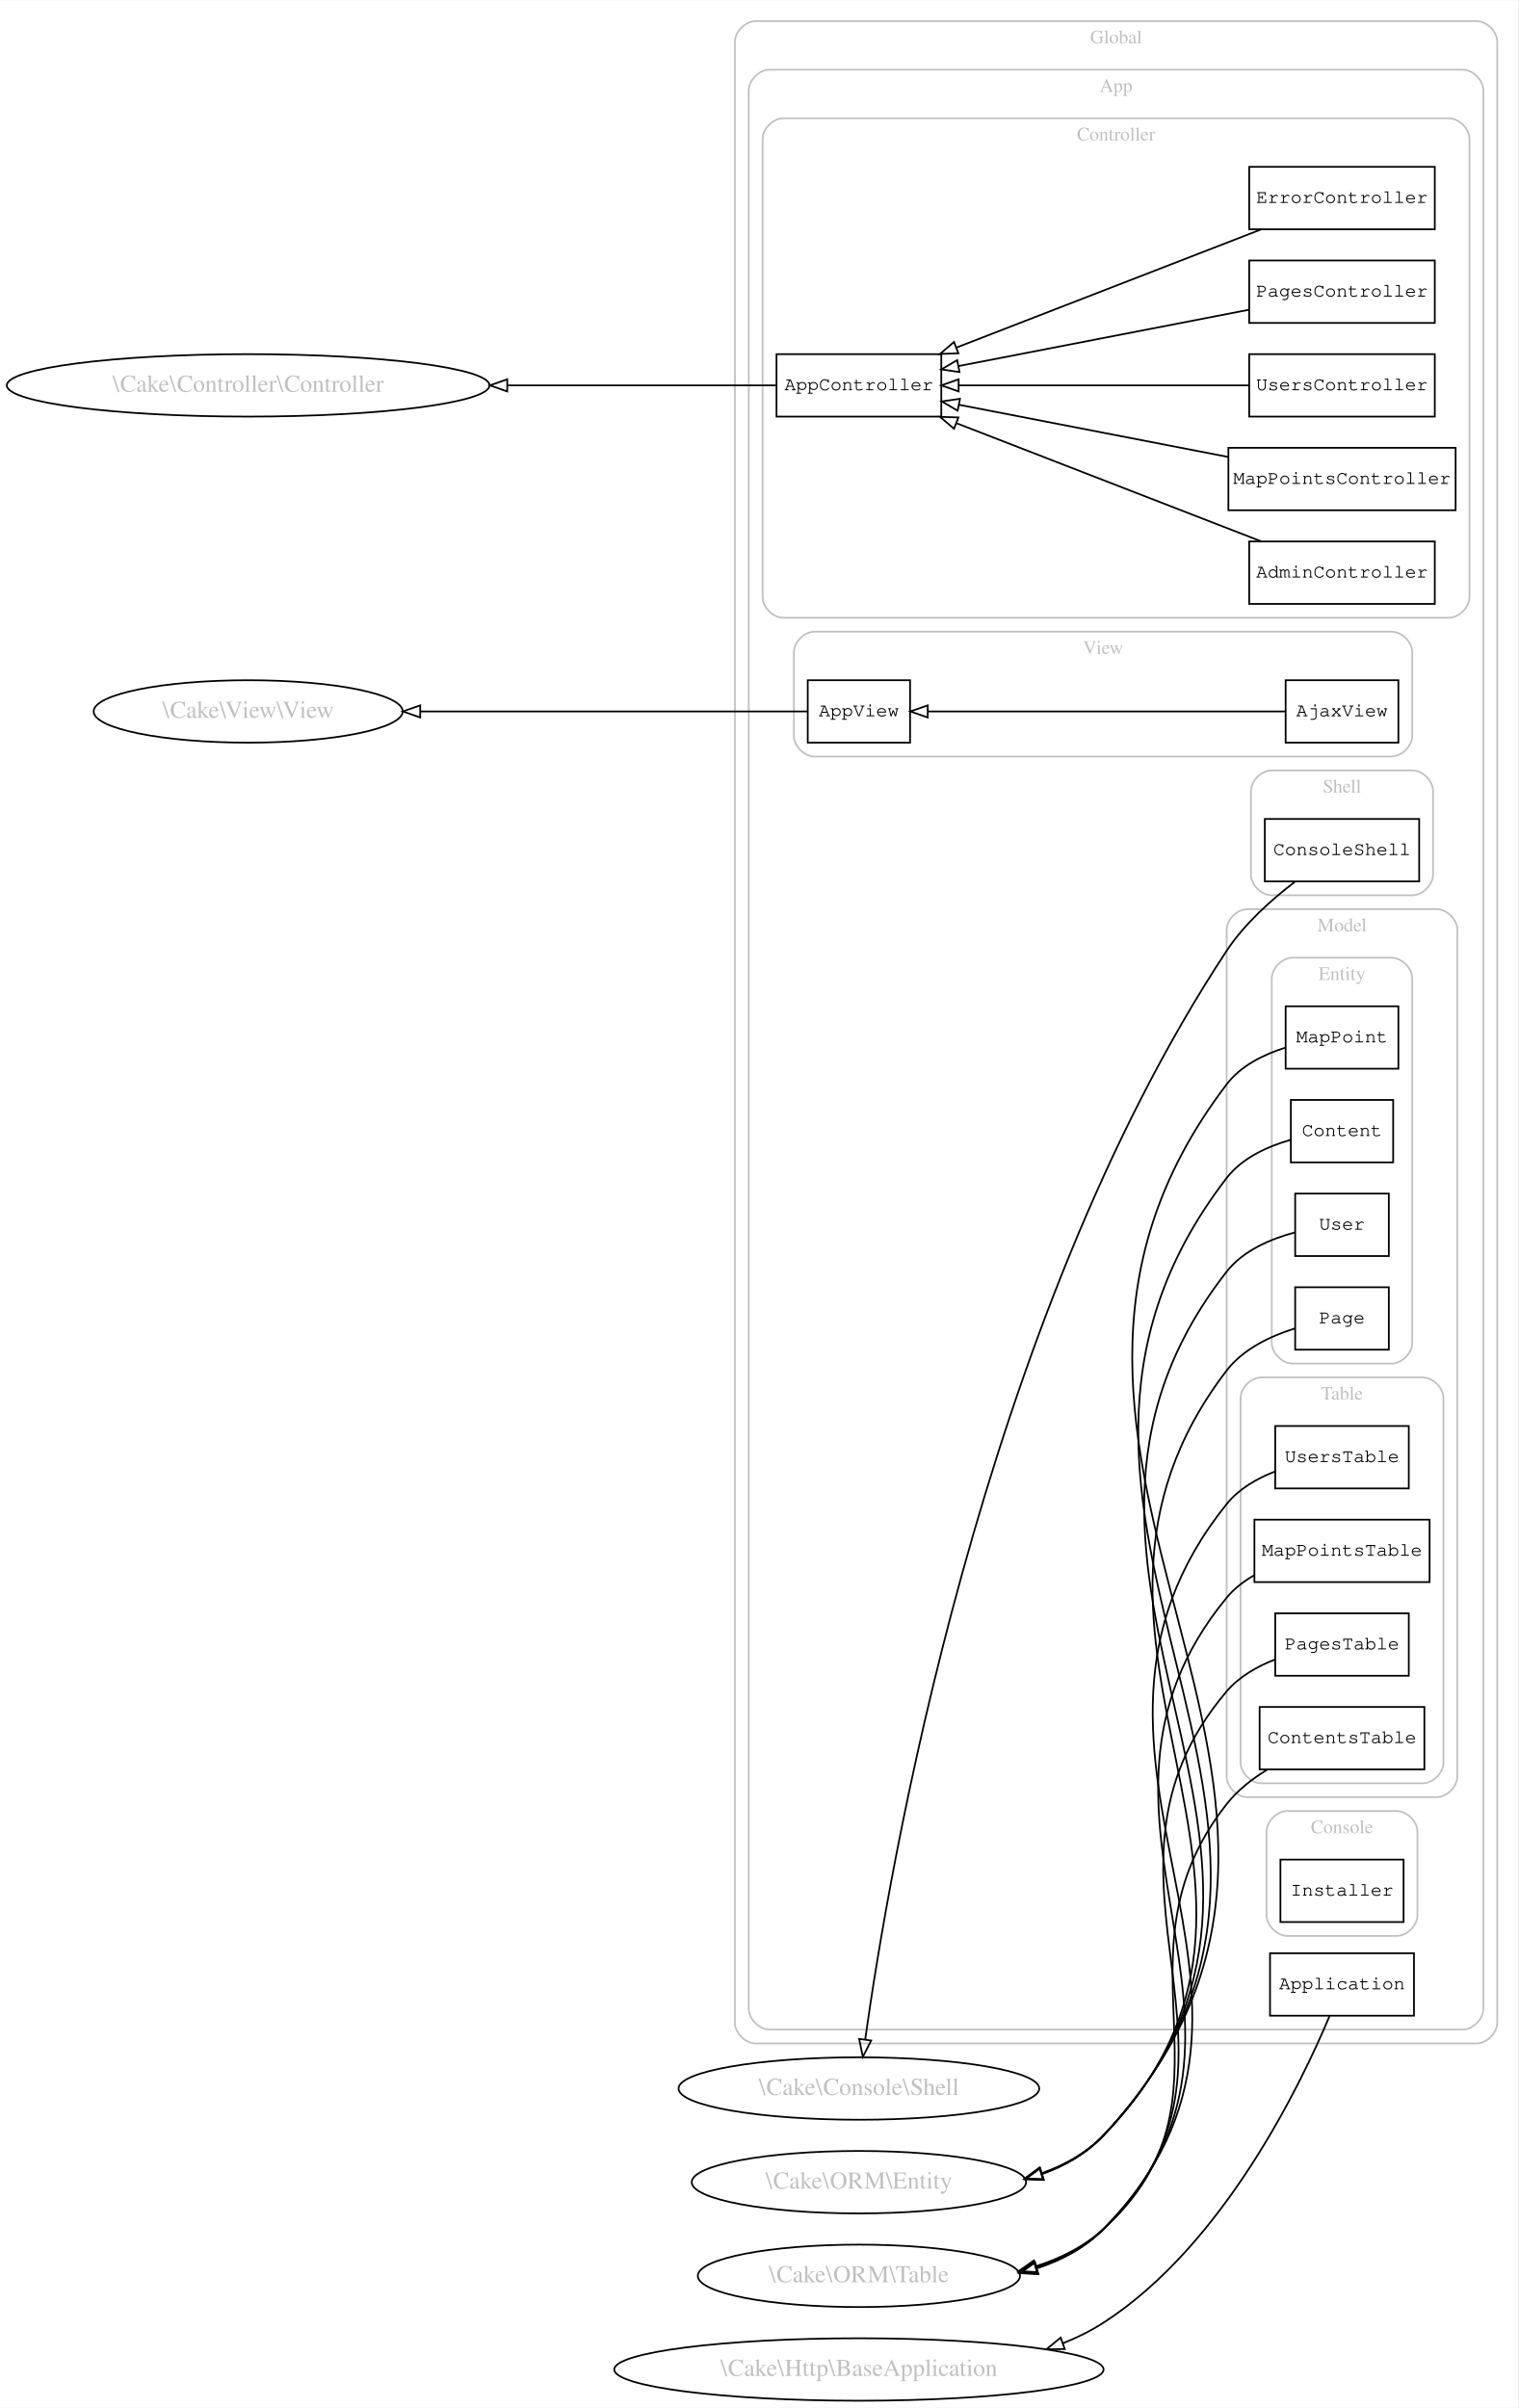
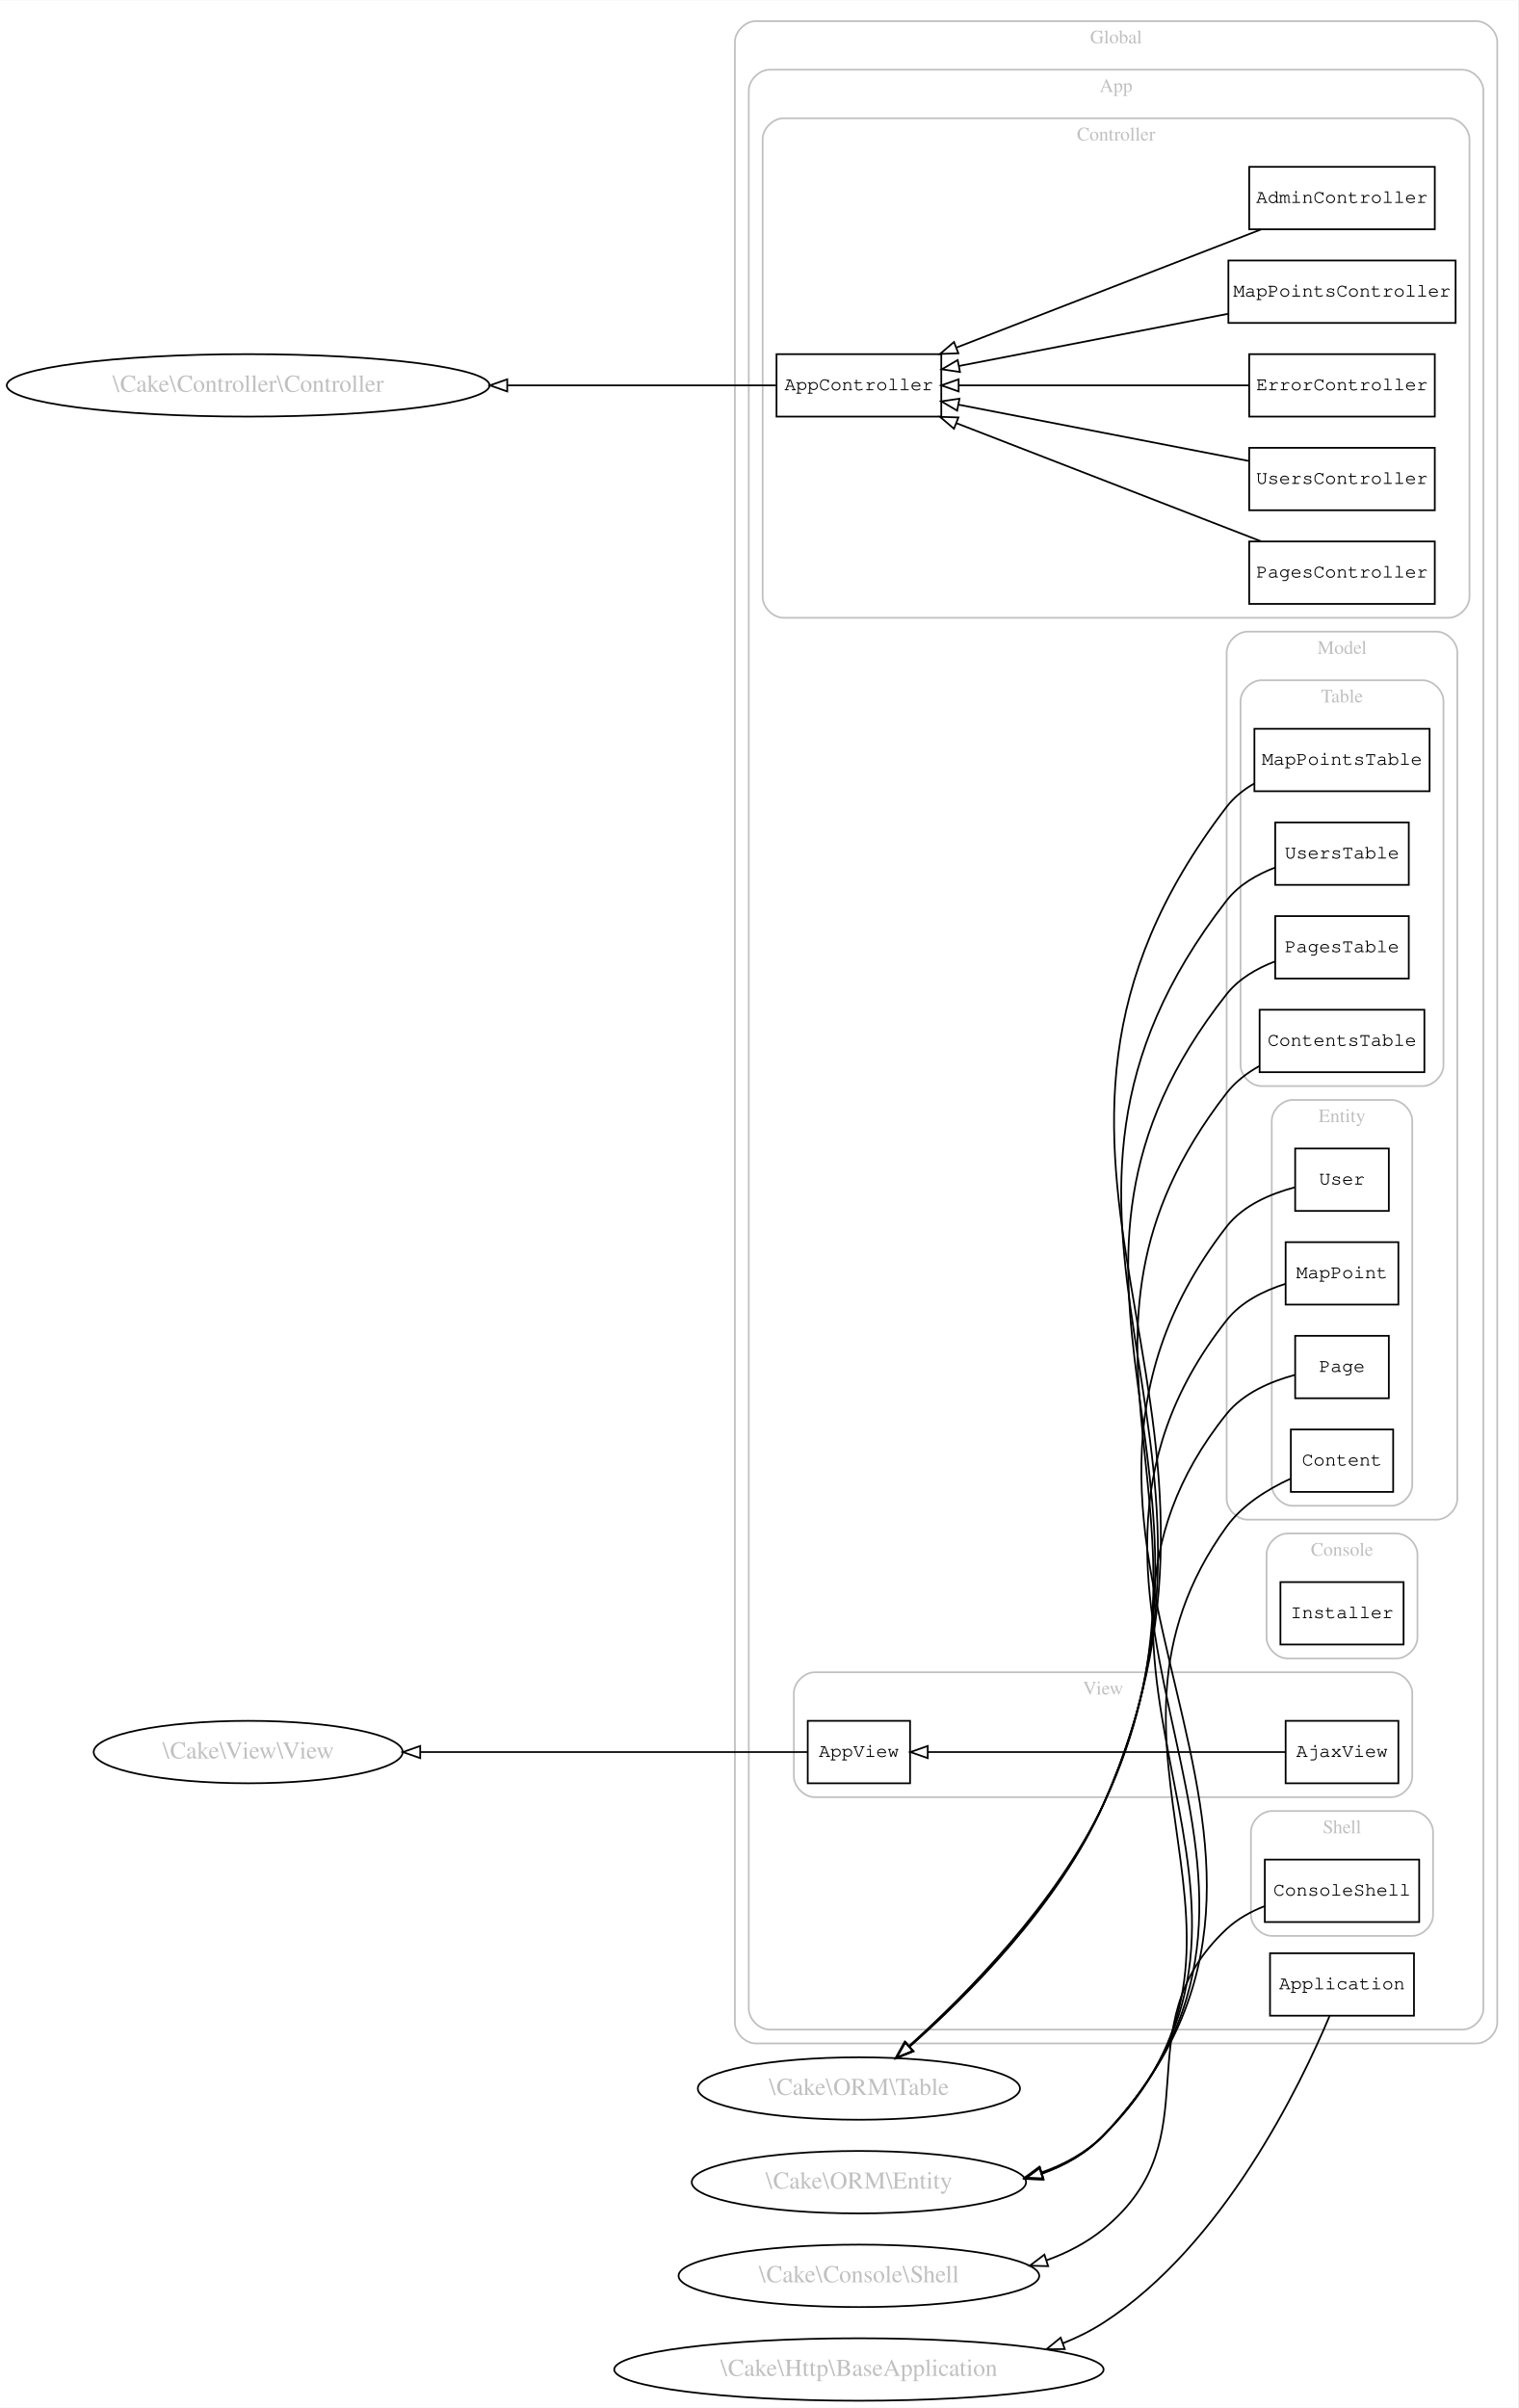
<svg xmlns="http://www.w3.org/2000/svg" width="875pt" height="1388pt" viewBox="0.00 0.00 875.25 1388.00">
  <g id="graph0" class="graph" transform="scale(1 1) rotate(0) translate(4 1384)">
    <polygon fill="#ffffff" stroke="transparent" points="-4,4 -4,-1384 871.25,-1384 871.25,4 -4,4" />
    <g id="clust1" class="cluster">
      <path fill="none" stroke="#c0c0c0" d="M431.713,-206C431.713,-206 847.25,-206 847.25,-206 853.25,-206 859.25,-212 859.25,-218 859.25,-218 859.25,-1360 859.25,-1360 859.25,-1366 853.25,-1372 847.25,-1372 847.25,-1372 431.713,-1372 431.713,-1372 425.713,-1372 419.713,-1366 419.713,-1360 419.713,-1360 419.713,-218 419.713,-218 419.713,-212 425.713,-206 431.713,-206" />
      <text text-anchor="middle" x="639.481" y="-1359.2" font-family="Times,serif" font-size="11.00" fill="#c0c0c0">Global</text>
    </g>
    <g id="clust2" class="cluster">
      <path fill="none" stroke="#c0c0c0" d="M439.713,-214C439.713,-214 839.25,-214 839.25,-214 845.25,-214 851.25,-220 851.25,-226 851.25,-226 851.25,-1332 851.25,-1332 851.25,-1338 845.25,-1344 839.25,-1344 839.25,-1344 439.713,-1344 439.713,-1344 433.713,-1344 427.713,-1338 427.713,-1332 427.713,-1332 427.713,-226 427.713,-226 427.713,-220 433.713,-214 439.713,-214" />
      <text text-anchor="middle" x="639.481" y="-1331.2" font-family="Times,serif" font-size="11.00" fill="#c0c0c0">App</text>
    </g>
    <g id="clust3" class="cluster">
-       <path fill="none" stroke="#c0c0c0" d="M729.25,-868C729.25,-868 810.25,-868 810.25,-868 816.25,-868 822.25,-874 822.25,-880 822.25,-880 822.25,-928 822.25,-928 822.25,-934 816.25,-940 810.25,-940 810.25,-940 729.25,-940 729.25,-940 723.25,-940 717.25,-934 717.25,-928 717.25,-928 717.25,-880 717.25,-880 717.25,-874 723.25,-868 729.25,-868" />
-       <text text-anchor="middle" x="769.75" y="-927.2" font-family="Times,serif" font-size="11.00" fill="#c0c0c0">Shell</text>
+       <path fill="none" stroke="#c0c0c0" d="M715.25,-508C715.25,-508 824.25,-508 824.25,-508 830.25,-508 836.25,-514 836.25,-520 836.25,-520 836.25,-1008 836.25,-1008 836.25,-1014 830.25,-1020 824.25,-1020 824.25,-1020 715.25,-1020 715.25,-1020 709.25,-1020 703.25,-1014 703.25,-1008 703.25,-1008 703.25,-520 703.25,-520 703.25,-514 709.25,-508 715.25,-508" />
+       <text text-anchor="middle" x="769.75" y="-1007.2" font-family="Times,serif" font-size="11.00" fill="#c0c0c0">Model</text>
    </g>
    <g id="clust4" class="cluster">
+       <path fill="none" stroke="#c0c0c0" d="M723.25,-758C723.25,-758 816.25,-758 816.25,-758 822.25,-758 828.25,-764 828.25,-770 828.25,-770 828.25,-980 828.25,-980 828.25,-986 822.25,-992 816.25,-992 816.25,-992 723.25,-992 723.25,-992 717.25,-992 711.25,-986 711.25,-980 711.25,-980 711.25,-770 711.25,-770 711.25,-764 717.25,-758 723.25,-758" />
+       <text text-anchor="middle" x="769.75" y="-979.2" font-family="Times,serif" font-size="11.00" fill="#c0c0c0">Table</text>
+     </g>
+     <g id="clust5" class="cluster">
+       <path fill="none" stroke="#c0c0c0" d="M741.25,-516C741.25,-516 798.25,-516 798.25,-516 804.25,-516 810.25,-522 810.25,-528 810.25,-528 810.25,-738 810.25,-738 810.25,-744 804.25,-750 798.25,-750 798.25,-750 741.25,-750 741.25,-750 735.25,-750 729.25,-744 729.25,-738 729.25,-738 729.25,-528 729.25,-528 729.25,-522 735.25,-516 741.25,-516" />
+       <text text-anchor="middle" x="769.75" y="-737.2" font-family="Times,serif" font-size="11.00" fill="#c0c0c0">Entity</text>
+     </g>
+     <g id="clust6" class="cluster">
      <path fill="none" stroke="#c0c0c0" d="M447.713,-1028C447.713,-1028 831.25,-1028 831.25,-1028 837.25,-1028 843.25,-1034 843.25,-1040 843.25,-1040 843.25,-1304 843.25,-1304 843.25,-1310 837.25,-1316 831.25,-1316 831.25,-1316 447.713,-1316 447.713,-1316 441.713,-1316 435.713,-1310 435.713,-1304 435.713,-1304 435.713,-1040 435.713,-1040 435.713,-1034 441.713,-1028 447.713,-1028" />
      <text text-anchor="middle" x="639.481" y="-1303.2" font-family="Times,serif" font-size="11.00" fill="#c0c0c0">Controller</text>
    </g>
-     <g id="clust5" class="cluster">
-       <path fill="none" stroke="#c0c0c0" d="M465.713,-948C465.713,-948 798.25,-948 798.25,-948 804.25,-948 810.25,-954 810.25,-960 810.25,-960 810.25,-1008 810.25,-1008 810.25,-1014 804.25,-1020 798.25,-1020 798.25,-1020 465.713,-1020 465.713,-1020 459.713,-1020 453.713,-1014 453.713,-1008 453.713,-1008 453.713,-960 453.713,-960 453.713,-954 459.713,-948 465.713,-948" />
-       <text text-anchor="middle" x="631.981" y="-1007.2" font-family="Times,serif" font-size="11.00" fill="#c0c0c0">View</text>
-     </g>
-     <g id="clust6" class="cluster">
-       <path fill="none" stroke="#c0c0c0" d="M715.25,-348C715.25,-348 824.25,-348 824.25,-348 830.25,-348 836.25,-354 836.25,-360 836.25,-360 836.25,-848 836.25,-848 836.25,-854 830.25,-860 824.25,-860 824.25,-860 715.25,-860 715.25,-860 709.25,-860 703.25,-854 703.25,-848 703.25,-848 703.25,-360 703.25,-360 703.25,-354 709.25,-348 715.25,-348" />
-       <text text-anchor="middle" x="769.75" y="-847.2" font-family="Times,serif" font-size="11.00" fill="#c0c0c0">Model</text>
-     </g>
    <g id="clust7" class="cluster">
-       <path fill="none" stroke="#c0c0c0" d="M741.25,-598C741.25,-598 798.25,-598 798.25,-598 804.25,-598 810.25,-604 810.25,-610 810.25,-610 810.25,-820 810.25,-820 810.25,-826 804.25,-832 798.25,-832 798.25,-832 741.25,-832 741.25,-832 735.25,-832 729.25,-826 729.25,-820 729.25,-820 729.25,-610 729.25,-610 729.25,-604 735.25,-598 741.25,-598" />
-       <text text-anchor="middle" x="769.75" y="-819.2" font-family="Times,serif" font-size="11.00" fill="#c0c0c0">Entity</text>
+       <path fill="none" stroke="#c0c0c0" d="M738.25,-428C738.25,-428 801.25,-428 801.25,-428 807.25,-428 813.25,-434 813.25,-440 813.25,-440 813.25,-488 813.25,-488 813.25,-494 807.25,-500 801.25,-500 801.25,-500 738.25,-500 738.25,-500 732.25,-500 726.25,-494 726.25,-488 726.25,-488 726.25,-440 726.25,-440 726.25,-434 732.25,-428 738.25,-428" />
+       <text text-anchor="middle" x="769.75" y="-487.2" font-family="Times,serif" font-size="11.00" fill="#c0c0c0">Console</text>
    </g>
    <g id="clust8" class="cluster">
-       <path fill="none" stroke="#c0c0c0" d="M723.25,-356C723.25,-356 816.25,-356 816.25,-356 822.25,-356 828.25,-362 828.25,-368 828.25,-368 828.25,-578 828.25,-578 828.25,-584 822.25,-590 816.25,-590 816.25,-590 723.25,-590 723.25,-590 717.25,-590 711.25,-584 711.25,-578 711.25,-578 711.25,-368 711.25,-368 711.25,-362 717.25,-356 723.25,-356" />
-       <text text-anchor="middle" x="769.75" y="-577.2" font-family="Times,serif" font-size="11.00" fill="#c0c0c0">Table</text>
+       <path fill="none" stroke="#c0c0c0" d="M465.713,-348C465.713,-348 798.25,-348 798.25,-348 804.25,-348 810.25,-354 810.25,-360 810.25,-360 810.25,-408 810.25,-408 810.25,-414 804.25,-420 798.25,-420 798.25,-420 465.713,-420 465.713,-420 459.713,-420 453.713,-414 453.713,-408 453.713,-408 453.713,-360 453.713,-360 453.713,-354 459.713,-348 465.713,-348" />
+       <text text-anchor="middle" x="631.981" y="-407.2" font-family="Times,serif" font-size="11.00" fill="#c0c0c0">View</text>
    </g>
    <g id="clust9" class="cluster">
-       <path fill="none" stroke="#c0c0c0" d="M738.25,-268C738.25,-268 801.25,-268 801.25,-268 807.25,-268 813.25,-274 813.25,-280 813.25,-280 813.25,-328 813.25,-328 813.25,-334 807.25,-340 801.25,-340 801.25,-340 738.25,-340 738.25,-340 732.25,-340 726.25,-334 726.25,-328 726.25,-328 726.25,-280 726.25,-280 726.25,-274 732.25,-268 738.25,-268" />
-       <text text-anchor="middle" x="769.75" y="-327.2" font-family="Times,serif" font-size="11.00" fill="#c0c0c0">Console</text>
+       <path fill="none" stroke="#c0c0c0" d="M729.25,-268C729.25,-268 810.25,-268 810.25,-268 816.25,-268 822.25,-274 822.25,-280 822.25,-280 822.25,-328 822.25,-328 822.25,-334 816.25,-340 810.25,-340 810.25,-340 729.25,-340 729.25,-340 723.25,-340 717.25,-334 717.25,-328 717.25,-328 717.25,-280 717.25,-280 717.25,-274 723.25,-268 729.25,-268" />
+       <text text-anchor="middle" x="769.75" y="-327.2" font-family="Times,serif" font-size="11.00" fill="#c0c0c0">Shell</text>
    </g>
    <g id="node1" class="node">
-       <polygon fill="none" stroke="#000000" points="814.25,-912 725.25,-912 725.25,-876 814.25,-876 814.25,-912" />
-       <text text-anchor="middle" x="769.75" y="-891.2" font-family="Courier,monospace" font-size="11.00" fill="#000000">ConsoleShell</text>
+       <polygon fill="none" stroke="#000000" points="808.25,-856 731.25,-856 731.25,-820 808.25,-820 808.25,-856" />
+       <text text-anchor="middle" x="769.75" y="-835.2" font-family="Courier,monospace" font-size="11.00" fill="#000000">PagesTable</text>
    </g>
    <g id="node20" class="node">
-       <ellipse fill="none" stroke="#000000" cx="491.213" cy="-180" rx="103.981" ry="18" />
-       <text text-anchor="middle" x="491.213" y="-176.3" font-family="Times,serif" font-size="14.00" fill="#c0c0c0">\Cake\Console\Shell</text>
+       <ellipse fill="none" stroke="#000000" cx="491.213" cy="-180" rx="92.883" ry="18" />
+       <text text-anchor="middle" x="491.213" y="-176.3" font-family="Times,serif" font-size="14.00" fill="#c0c0c0">\Cake\ORM\Table</text>
    </g>
    <g id="edge1" class="edge">
-       <path fill="none" stroke="#000000" d="M742.623,-875.786C729.126,-865.505 713.541,-851.601 703.25,-836 561.423,-620.981 508.205,-303.884 494.845,-208.285" />
-       <polygon fill="none" stroke="#000000" points="498.294,-207.672 493.476,-198.237 491.358,-208.618 498.294,-207.672" />
+       <path fill="none" stroke="#000000" d="M731.238,-829.904C720.707,-825.887 710.274,-819.902 703.25,-811 573.21,-646.183 719.877,-534.779 632.25,-344 605.841,-286.502 553.099,-233.648 520.128,-204.232" />
+       <polygon fill="none" stroke="#000000" points="522.425,-201.591 512.603,-197.619 517.804,-206.85 522.425,-201.591" />
    </g>
    <g id="node2" class="node">
-       <polygon fill="none" stroke="#000000" points="823.25,-1288 716.25,-1288 716.25,-1252 823.25,-1252 823.25,-1288" />
-       <text text-anchor="middle" x="769.75" y="-1267.2" font-family="Courier,monospace" font-size="11.00" fill="#000000">ErrorController</text>
+       <polygon fill="none" stroke="#000000" points="817.25,-802 722.25,-802 722.25,-766 817.25,-766 817.25,-802" />
+       <text text-anchor="middle" x="769.75" y="-781.2" font-family="Courier,monospace" font-size="11.00" fill="#000000">ContentsTable</text>
+     </g>
+     <g id="edge2" class="edge">
+       <path fill="none" stroke="#000000" d="M722.019,-769.5C714.854,-765.486 708.215,-760.407 703.25,-754 589.975,-607.817 711.166,-511.251 632.25,-344 605.364,-287.018 553.138,-234.282 520.337,-204.703" />
+       <polygon fill="none" stroke="#000000" points="522.244,-201.716 512.443,-197.694 517.596,-206.951 522.244,-201.716" />
+     </g>
+     <g id="node3" class="node">
+       <polygon fill="none" stroke="#000000" points="820.25,-964 719.25,-964 719.25,-928 820.25,-928 820.25,-964" />
+       <text text-anchor="middle" x="769.75" y="-943.2" font-family="Courier,monospace" font-size="11.00" fill="#000000">MapPointsTable</text>
+     </g>
+     <g id="edge3" class="edge">
+       <path fill="none" stroke="#000000" d="M719.177,-932.451C713.065,-928.945 707.495,-924.538 703.25,-919 546.601,-714.634 736.438,-579.477 632.25,-344 606.649,-286.137 553.652,-233.398 520.411,-204.104" />
+       <polygon fill="none" stroke="#000000" points="522.669,-201.43 512.822,-197.52 518.082,-206.717 522.669,-201.43" />
+     </g>
+     <g id="node4" class="node">
+       <polygon fill="none" stroke="#000000" points="808.25,-910 731.25,-910 731.25,-874 808.25,-874 808.25,-910" />
+       <text text-anchor="middle" x="769.75" y="-889.2" font-family="Courier,monospace" font-size="11.00" fill="#000000">UsersTable</text>
+     </g>
+     <g id="edge18" class="edge">
+       <path fill="none" stroke="#000000" d="M731.152,-883.971C720.618,-879.956 710.205,-873.956 703.25,-865 559.916,-680.422 728.15,-557.112 632.25,-344 606.285,-286.299 553.403,-233.509 520.284,-204.161" />
+       <polygon fill="none" stroke="#000000" points="522.559,-201.502 512.723,-197.564 517.957,-206.776 522.559,-201.502" />
+     </g>
+     <g id="node5" class="node">
+       <polygon fill="none" stroke="#000000" points="796.75,-614 742.75,-614 742.75,-578 796.75,-578 796.75,-614" />
+       <text text-anchor="middle" x="769.75" y="-593.2" font-family="Courier,monospace" font-size="11.00" fill="#000000">Page</text>
+     </g>
+     <g id="node21" class="node">
+       <ellipse fill="none" stroke="#000000" cx="491.213" cy="-126" rx="96.383" ry="18" />
+       <text text-anchor="middle" x="491.213" y="-122.3" font-family="Times,serif" font-size="14.00" fill="#c0c0c0">\Cake\ORM\Entity</text>
+     </g>
+     <g id="edge4" class="edge">
+       <path fill="none" stroke="#000000" d="M742.663,-591.473C728.835,-587.754 712.931,-581.043 703.25,-569 585.739,-422.813 763.537,-286.953 632.25,-153 622.421,-142.971 610.089,-136.048 596.831,-131.35" />
+       <polygon fill="none" stroke="#000000" points="597.625,-127.932 587.037,-128.31 595.55,-134.617 597.625,-127.932" />
    </g>
    <g id="node6" class="node">
+       <polygon fill="none" stroke="#000000" points="799.25,-560 740.25,-560 740.25,-524 799.25,-524 799.25,-560" />
+       <text text-anchor="middle" x="769.75" y="-539.2" font-family="Courier,monospace" font-size="11.00" fill="#000000">Content</text>
+     </g>
+     <g id="edge11" class="edge">
+       <path fill="none" stroke="#000000" d="M739.942,-531.554C726.784,-525.478 712.283,-516.503 703.25,-504 610.047,-374.985 745.379,-264.954 632.25,-153 622.269,-143.122 609.852,-136.284 596.554,-131.626" />
+       <polygon fill="none" stroke="#000000" points="597.325,-128.202 586.738,-128.608 595.267,-134.892 597.325,-128.202" />
+     </g>
+     <g id="node7" class="node">
+       <polygon fill="none" stroke="#000000" points="796.75,-722 742.75,-722 742.75,-686 796.75,-686 796.75,-722" />
+       <text text-anchor="middle" x="769.75" y="-701.2" font-family="Courier,monospace" font-size="11.00" fill="#000000">User</text>
+     </g>
+     <g id="edge12" class="edge">
+       <path fill="none" stroke="#000000" d="M742.497,-699.604C728.62,-695.923 712.722,-689.207 703.25,-677 559.177,-491.323 793.845,-323.646 632.25,-153 622.526,-142.731 610.185,-135.687 596.865,-130.943" />
+       <polygon fill="none" stroke="#000000" points="597.605,-127.508 587.017,-127.883 595.528,-134.193 597.605,-127.508" />
+     </g>
+     <g id="node8" class="node">
+       <polygon fill="none" stroke="#000000" points="802.25,-668 737.25,-668 737.25,-632 802.25,-632 802.25,-668" />
+       <text text-anchor="middle" x="769.75" y="-647.2" font-family="Courier,monospace" font-size="11.00" fill="#000000">MapPoint</text>
+     </g>
+     <g id="edge17" class="edge">
+       <path fill="none" stroke="#000000" d="M737.124,-643.959C724.718,-640.026 711.581,-633.569 703.25,-623 572.472,-457.086 778.675,-305.283 632.25,-153 622.448,-142.805 610.063,-135.803 596.723,-131.079" />
+       <polygon fill="none" stroke="#000000" points="597.452,-127.64 586.864,-128.028 595.383,-134.328 597.452,-127.64" />
+     </g>
+     <g id="node9" class="node">
      <polygon fill="none" stroke="#000000" points="538.713,-1180 443.713,-1180 443.713,-1144 538.713,-1144 538.713,-1180" />
      <text text-anchor="middle" x="491.213" y="-1159.2" font-family="Courier,monospace" font-size="11.00" fill="#000000">AppController</text>
    </g>
-     <g id="edge2" class="edge">
-       <path fill="none" stroke="#000000" d="M723.129,-1251.923C674.726,-1233.155 598.996,-1203.792 547.339,-1183.762" />
-       <polygon fill="none" stroke="#000000" points="548.575,-1180.488 537.986,-1180.136 546.044,-1187.014 548.575,-1180.488" />
-     </g>
-     <g id="node3" class="node">
-       <polygon fill="none" stroke="#000000" points="823.25,-1234 716.25,-1234 716.25,-1198 823.25,-1198 823.25,-1234" />
-       <text text-anchor="middle" x="769.75" y="-1213.2" font-family="Courier,monospace" font-size="11.00" fill="#000000">PagesController</text>
-     </g>
-     <g id="edge3" class="edge">
-       <path fill="none" stroke="#000000" d="M716.045,-1205.588C667.979,-1196.27 597.712,-1182.647 548.563,-1173.118" />
-       <polygon fill="none" stroke="#000000" points="549.203,-1169.677 538.719,-1171.21 547.87,-1176.55 549.203,-1169.677" />
-     </g>
-     <g id="node4" class="node">
-       <polygon fill="none" stroke="#000000" points="823.25,-1180 716.25,-1180 716.25,-1144 823.25,-1144 823.25,-1180" />
-       <text text-anchor="middle" x="769.75" y="-1159.2" font-family="Courier,monospace" font-size="11.00" fill="#000000">UsersController</text>
-     </g>
-     <g id="edge4" class="edge">
-       <path fill="none" stroke="#000000" d="M716.045,-1162C668.08,-1162 598.005,-1162 548.871,-1162" />
-       <polygon fill="none" stroke="#000000" points="548.719,-1158.5 538.719,-1162 548.719,-1165.5 548.719,-1158.5" />
-     </g>
-     <g id="node5" class="node">
-       <polygon fill="none" stroke="#000000" points="835.25,-1126 704.25,-1126 704.25,-1090 835.25,-1090 835.25,-1126" />
-       <text text-anchor="middle" x="769.75" y="-1105.2" font-family="Courier,monospace" font-size="11.00" fill="#000000">MapPointsController</text>
-     </g>
-     <g id="edge5" class="edge">
-       <path fill="none" stroke="#000000" d="M704.093,-1120.729C656.992,-1129.86 594.128,-1142.048 548.941,-1150.808" />
-       <polygon fill="none" stroke="#000000" points="548.158,-1147.395 539.007,-1152.734 549.49,-1154.267 548.158,-1147.395" />
-     </g>
-     <g id="node21" class="node">
+     <g id="node23" class="node">
      <ellipse fill="none" stroke="#000000" cx="139.088" cy="-1162" rx="139.175" ry="18" />
      <text text-anchor="middle" x="139.088" y="-1158.3" font-family="Times,serif" font-size="14.00" fill="#c0c0c0">\Cake\Controller\Controller</text>
    </g>
    <g id="edge6" class="edge">
      <path fill="none" stroke="#000000" d="M443.357,-1162C403.438,-1162 344.314,-1162 288.774,-1162" />
      <polygon fill="none" stroke="#000000" points="288.45,-1158.5 278.45,-1162 288.45,-1165.5 288.45,-1158.5" />
    </g>
-     <g id="node7" class="node">
+     <g id="node10" class="node">
      <polygon fill="none" stroke="#000000" points="823.25,-1072 716.25,-1072 716.25,-1036 823.25,-1036 823.25,-1072" />
-       <text text-anchor="middle" x="769.75" y="-1051.2" font-family="Courier,monospace" font-size="11.00" fill="#000000">AdminController</text>
-     </g>
-     <g id="edge7" class="edge">
+       <text text-anchor="middle" x="769.75" y="-1051.2" font-family="Courier,monospace" font-size="11.00" fill="#000000">PagesController</text>
+     </g>
+     <g id="edge8" class="edge">
      <path fill="none" stroke="#000000" d="M723.129,-1072.077C674.726,-1090.845 598.996,-1120.208 547.339,-1140.238" />
      <polygon fill="none" stroke="#000000" points="546.044,-1136.986 537.986,-1143.864 548.575,-1143.512 546.044,-1136.986" />
    </g>
-     <g id="node8" class="node">
-       <polygon fill="none" stroke="#000000" points="520.713,-992 461.713,-992 461.713,-956 520.713,-956 520.713,-992" />
-       <text text-anchor="middle" x="491.213" y="-971.2" font-family="Courier,monospace" font-size="11.00" fill="#000000">AppView</text>
-     </g>
-     <g id="node22" class="node">
-       <ellipse fill="none" stroke="#000000" cx="139.088" cy="-974" rx="89.084" ry="18" />
-       <text text-anchor="middle" x="139.088" y="-970.3" font-family="Times,serif" font-size="14.00" fill="#c0c0c0">\Cake\View\View</text>
-     </g>
-     <g id="edge8" class="edge">
-       <path fill="none" stroke="#000000" d="M461.494,-974C412.779,-974 313.806,-974 238.297,-974" />
-       <polygon fill="none" stroke="#000000" points="238.275,-970.5 228.275,-974 238.275,-977.5 238.275,-970.5" />
-     </g>
-     <g id="node9" class="node">
-       <polygon fill="none" stroke="#000000" points="802.25,-992 737.25,-992 737.25,-956 802.25,-956 802.25,-992" />
-       <text text-anchor="middle" x="769.75" y="-971.2" font-family="Courier,monospace" font-size="11.00" fill="#000000">AjaxView</text>
+     <g id="node11" class="node">
+       <polygon fill="none" stroke="#000000" points="823.25,-1288 716.25,-1288 716.25,-1252 823.25,-1252 823.25,-1288" />
+       <text text-anchor="middle" x="769.75" y="-1267.2" font-family="Courier,monospace" font-size="11.00" fill="#000000">AdminController</text>
+     </g>
+     <g id="edge10" class="edge">
+       <path fill="none" stroke="#000000" d="M723.129,-1251.923C674.726,-1233.155 598.996,-1203.792 547.339,-1183.762" />
+       <polygon fill="none" stroke="#000000" points="548.575,-1180.488 537.986,-1180.136 546.044,-1187.014 548.575,-1180.488" />
+     </g>
+     <g id="node12" class="node">
+       <polygon fill="none" stroke="#000000" points="835.25,-1234 704.25,-1234 704.25,-1198 835.25,-1198 835.25,-1234" />
+       <text text-anchor="middle" x="769.75" y="-1213.2" font-family="Courier,monospace" font-size="11.00" fill="#000000">MapPointsController</text>
+     </g>
+     <g id="edge14" class="edge">
+       <path fill="none" stroke="#000000" d="M704.093,-1203.271C656.992,-1194.14 594.128,-1181.952 548.941,-1173.192" />
+       <polygon fill="none" stroke="#000000" points="549.49,-1169.733 539.007,-1171.266 548.158,-1176.605 549.49,-1169.733" />
+     </g>
+     <g id="node13" class="node">
+       <polygon fill="none" stroke="#000000" points="823.25,-1180 716.25,-1180 716.25,-1144 823.25,-1144 823.25,-1180" />
+       <text text-anchor="middle" x="769.75" y="-1159.2" font-family="Courier,monospace" font-size="11.00" fill="#000000">ErrorController</text>
+     </g>
+     <g id="edge15" class="edge">
+       <path fill="none" stroke="#000000" d="M716.045,-1162C668.08,-1162 598.005,-1162 548.871,-1162" />
+       <polygon fill="none" stroke="#000000" points="548.719,-1158.5 538.719,-1162 548.719,-1165.5 548.719,-1158.5" />
+     </g>
+     <g id="node14" class="node">
+       <polygon fill="none" stroke="#000000" points="823.25,-1126 716.25,-1126 716.25,-1090 823.25,-1090 823.25,-1126" />
+       <text text-anchor="middle" x="769.75" y="-1105.2" font-family="Courier,monospace" font-size="11.00" fill="#000000">UsersController</text>
+     </g>
+     <g id="edge16" class="edge">
+       <path fill="none" stroke="#000000" d="M716.045,-1118.412C667.979,-1127.73 597.712,-1141.353 548.563,-1150.882" />
+       <polygon fill="none" stroke="#000000" points="547.87,-1147.45 538.719,-1152.79 549.203,-1154.323 547.87,-1147.45" />
+     </g>
+     <g id="node15" class="node">
+       <polygon fill="none" stroke="#000000" points="805.25,-472 734.25,-472 734.25,-436 805.25,-436 805.25,-472" />
+       <text text-anchor="middle" x="769.75" y="-451.2" font-family="Courier,monospace" font-size="11.00" fill="#000000">Installer</text>
+     </g>
+     <g id="node16" class="node">
+       <polygon fill="none" stroke="#000000" points="520.713,-392 461.713,-392 461.713,-356 520.713,-356 520.713,-392" />
+       <text text-anchor="middle" x="491.213" y="-371.2" font-family="Courier,monospace" font-size="11.00" fill="#000000">AppView</text>
+     </g>
+     <g id="node24" class="node">
+       <ellipse fill="none" stroke="#000000" cx="139.088" cy="-374" rx="89.084" ry="18" />
+       <text text-anchor="middle" x="139.088" y="-370.3" font-family="Times,serif" font-size="14.00" fill="#c0c0c0">\Cake\View\View</text>
+     </g>
+     <g id="edge7" class="edge">
+       <path fill="none" stroke="#000000" d="M461.494,-374C412.779,-374 313.806,-374 238.297,-374" />
+       <polygon fill="none" stroke="#000000" points="238.275,-370.5 228.275,-374 238.275,-377.5 238.275,-370.5" />
+     </g>
+     <g id="node17" class="node">
+       <polygon fill="none" stroke="#000000" points="802.25,-392 737.25,-392 737.25,-356 802.25,-356 802.25,-392" />
+       <text text-anchor="middle" x="769.75" y="-371.2" font-family="Courier,monospace" font-size="11.00" fill="#000000">AjaxView</text>
    </g>
    <g id="edge9" class="edge">
-       <path fill="none" stroke="#000000" d="M736.979,-974C685.641,-974 586.413,-974 531.036,-974" />
-       <polygon fill="none" stroke="#000000" points="530.9,-970.5 520.899,-974 530.899,-977.5 530.9,-970.5" />
-     </g>
-     <g id="node10" class="node">
-       <polygon fill="none" stroke="#000000" points="802.25,-804 737.25,-804 737.25,-768 802.25,-768 802.25,-804" />
-       <text text-anchor="middle" x="769.75" y="-783.2" font-family="Courier,monospace" font-size="11.00" fill="#000000">MapPoint</text>
-     </g>
-     <g id="node23" class="node">
-       <ellipse fill="none" stroke="#000000" cx="491.213" cy="-126" rx="96.383" ry="18" />
-       <text text-anchor="middle" x="491.213" y="-122.3" font-family="Times,serif" font-size="14.00" fill="#c0c0c0">\Cake\ORM\Entity</text>
-     </g>
-     <g id="edge10" class="edge">
-       <path fill="none" stroke="#000000" d="M736.946,-780.096C724.513,-776.184 711.404,-769.706 703.25,-759 538.95,-543.265 816.923,-351.575 632.25,-153 622.619,-142.643 610.33,-135.551 597.034,-130.785" />
-       <polygon fill="none" stroke="#000000" points="597.788,-127.353 587.199,-127.712 595.7,-134.035 597.788,-127.353" />
-     </g>
-     <g id="node11" class="node">
-       <polygon fill="none" stroke="#000000" points="799.25,-750 740.25,-750 740.25,-714 799.25,-714 799.25,-750" />
-       <text text-anchor="middle" x="769.75" y="-729.2" font-family="Courier,monospace" font-size="11.00" fill="#000000">Content</text>
-     </g>
-     <g id="edge11" class="edge">
-       <path fill="none" stroke="#000000" d="M740.095,-726.978C726.804,-723.18 712.149,-716.548 703.25,-705 552.274,-509.065 801.721,-333.178 632.25,-153 622.56,-142.698 610.239,-135.636 596.928,-130.884" />
-       <polygon fill="none" stroke="#000000" points="597.673,-127.45 587.085,-127.818 595.592,-134.133 597.673,-127.45" />
-     </g>
-     <g id="node12" class="node">
-       <polygon fill="none" stroke="#000000" points="796.75,-696 742.75,-696 742.75,-660 796.75,-660 796.75,-696" />
-       <text text-anchor="middle" x="769.75" y="-675.2" font-family="Courier,monospace" font-size="11.00" fill="#000000">User</text>
-     </g>
-     <g id="edge12" class="edge">
-       <path fill="none" stroke="#000000" d="M742.531,-673.578C728.664,-669.889 712.765,-663.174 703.25,-651 565.581,-474.843 786.538,-314.801 632.25,-153 622.49,-142.764 610.13,-135.739 596.801,-131.005" />
-       <polygon fill="none" stroke="#000000" points="597.535,-127.568 586.947,-127.949 595.462,-134.254 597.535,-127.568" />
-     </g>
-     <g id="node13" class="node">
-       <polygon fill="none" stroke="#000000" points="796.75,-642 742.75,-642 742.75,-606 796.75,-606 796.75,-642" />
-       <text text-anchor="middle" x="769.75" y="-621.2" font-family="Courier,monospace" font-size="11.00" fill="#000000">Page</text>
+       <path fill="none" stroke="#000000" d="M736.979,-374C685.641,-374 586.413,-374 531.036,-374" />
+       <polygon fill="none" stroke="#000000" points="530.9,-370.5 520.899,-374 530.899,-377.5 530.9,-370.5" />
+     </g>
+     <g id="node18" class="node">
+       <polygon fill="none" stroke="#000000" points="814.25,-312 725.25,-312 725.25,-276 814.25,-276 814.25,-312" />
+       <text text-anchor="middle" x="769.75" y="-291.2" font-family="Courier,monospace" font-size="11.00" fill="#000000">ConsoleShell</text>
+     </g>
+     <g id="node25" class="node">
+       <ellipse fill="none" stroke="#000000" cx="491.213" cy="-72" rx="103.981" ry="18" />
+       <text text-anchor="middle" x="491.213" y="-68.3" font-family="Times,serif" font-size="14.00" fill="#c0c0c0">\Cake\Console\Shell</text>
    </g>
    <g id="edge13" class="edge">
-       <path fill="none" stroke="#000000" d="M742.556,-618.244C728.697,-613.899 712.796,-606.471 703.25,-594 582.583,-436.358 770.541,-295.434 632.25,-153 622.398,-142.853 609.987,-135.877 596.634,-131.165" />
-       <polygon fill="none" stroke="#000000" points="597.355,-127.725 586.768,-128.122 595.291,-134.414 597.355,-127.725" />
-     </g>
-     <g id="node14" class="node">
-       <polygon fill="none" stroke="#000000" points="808.25,-562 731.25,-562 731.25,-526 808.25,-526 808.25,-562" />
-       <text text-anchor="middle" x="769.75" y="-541.2" font-family="Courier,monospace" font-size="11.00" fill="#000000">UsersTable</text>
-     </g>
-     <g id="node24" class="node">
-       <ellipse fill="none" stroke="#000000" cx="491.213" cy="-72" rx="92.883" ry="18" />
-       <text text-anchor="middle" x="491.213" y="-68.3" font-family="Times,serif" font-size="14.00" fill="#c0c0c0">\Cake\ORM\Table</text>
-     </g>
-     <g id="edge14" class="edge">
-       <path fill="none" stroke="#000000" d="M730.987,-535.694C720.577,-531.676 710.273,-525.743 703.25,-517 585.248,-370.083 764.097,-233.631 632.25,-99 621.763,-88.291 608.421,-81.123 594.146,-76.423" />
-       <polygon fill="none" stroke="#000000" points="594.714,-72.945 584.137,-73.55 592.783,-79.673 594.714,-72.945" />
-     </g>
-     <g id="node15" class="node">
-       <polygon fill="none" stroke="#000000" points="820.25,-508 719.25,-508 719.25,-472 820.25,-472 820.25,-508" />
-       <text text-anchor="middle" x="769.75" y="-487.2" font-family="Courier,monospace" font-size="11.00" fill="#000000">MapPointsTable</text>
-     </g>
-     <g id="edge15" class="edge">
-       <path fill="none" stroke="#000000" d="M719.197,-475.988C713.161,-472.554 707.607,-468.29 703.25,-463 598.475,-335.76 749.003,-215.347 632.25,-99 621.633,-88.419 608.223,-81.32 593.918,-76.649" />
-       <polygon fill="none" stroke="#000000" points="594.471,-73.167 583.895,-73.79 592.552,-79.899 594.471,-73.167" />
-     </g>
-     <g id="node16" class="node">
-       <polygon fill="none" stroke="#000000" points="808.25,-454 731.25,-454 731.25,-418 808.25,-418 808.25,-454" />
-       <text text-anchor="middle" x="769.75" y="-433.2" font-family="Courier,monospace" font-size="11.00" fill="#000000">PagesTable</text>
-     </g>
-     <g id="edge16" class="edge">
-       <path fill="none" stroke="#000000" d="M730.951,-427.303C720.665,-423.282 710.438,-417.445 703.25,-409 611.64,-301.362 733.979,-197.131 632.25,-99 621.358,-88.493 607.702,-81.451 593.204,-76.822" />
-       <polygon fill="none" stroke="#000000" points="594.15,-73.452 583.576,-74.115 592.256,-80.191 594.15,-73.452" />
-     </g>
-     <g id="node17" class="node">
-       <polygon fill="none" stroke="#000000" points="817.25,-400 722.25,-400 722.25,-364 817.25,-364 817.25,-400" />
-       <text text-anchor="middle" x="769.75" y="-379.2" font-family="Courier,monospace" font-size="11.00" fill="#000000">ContentsTable</text>
-     </g>
-     <g id="edge17" class="edge">
-       <path fill="none" stroke="#000000" d="M726.624,-363.836C717.901,-358.516 709.501,-351.941 703.25,-344 633.129,-254.918 716.051,-175.355 632.25,-99 621.245,-88.973 607.7,-82.155 593.398,-77.594" />
-       <polygon fill="none" stroke="#000000" points="593.971,-74.12 583.398,-74.785 592.079,-80.859 593.971,-74.12" />
-     </g>
-     <g id="node18" class="node">
-       <polygon fill="none" stroke="#000000" points="805.25,-312 734.25,-312 734.25,-276 805.25,-276 805.25,-312" />
-       <text text-anchor="middle" x="769.75" y="-291.2" font-family="Courier,monospace" font-size="11.00" fill="#000000">Installer</text>
+       <path fill="none" stroke="#000000" d="M724.963,-285.093C717.047,-281.958 709.387,-277.722 703.25,-272 642.462,-215.322 696.601,-151.599 632.25,-99 622.579,-91.095 611.29,-85.249 599.388,-80.961" />
+       <polygon fill="none" stroke="#000000" points="600.322,-77.585 589.731,-77.846 598.173,-84.247 600.322,-77.585" />
    </g>
    <g id="node19" class="node">
      <polygon fill="none" stroke="#000000" points="811.25,-258 728.25,-258 728.25,-222 811.25,-222 811.25,-258" />
      <text text-anchor="middle" x="769.75" y="-237.2" font-family="Courier,monospace" font-size="11.00" fill="#000000">Application</text>
    </g>
-     <g id="node25" class="node">
+     <g id="node22" class="node">
      <ellipse fill="none" stroke="#000000" cx="491.213" cy="-18" rx="141.075" ry="18" />
      <text text-anchor="middle" x="491.213" y="-14.3" font-family="Times,serif" font-size="14.00" fill="#c0c0c0">\Cake\Http\BaseApplication</text>
    </g>
-     <g id="edge18" class="edge">
+     <g id="edge5" class="edge">
      <path fill="none" stroke="#000000" d="M762.639,-221.949C746.184,-182.73 701.523,-89.685 632.25,-45 624.944,-40.287 617.011,-36.357 608.758,-33.084" />
      <polygon fill="none" stroke="#000000" points="609.913,-29.78 599.319,-29.662 607.527,-36.361 609.913,-29.78" />
    </g>
  </g>
</svg>
